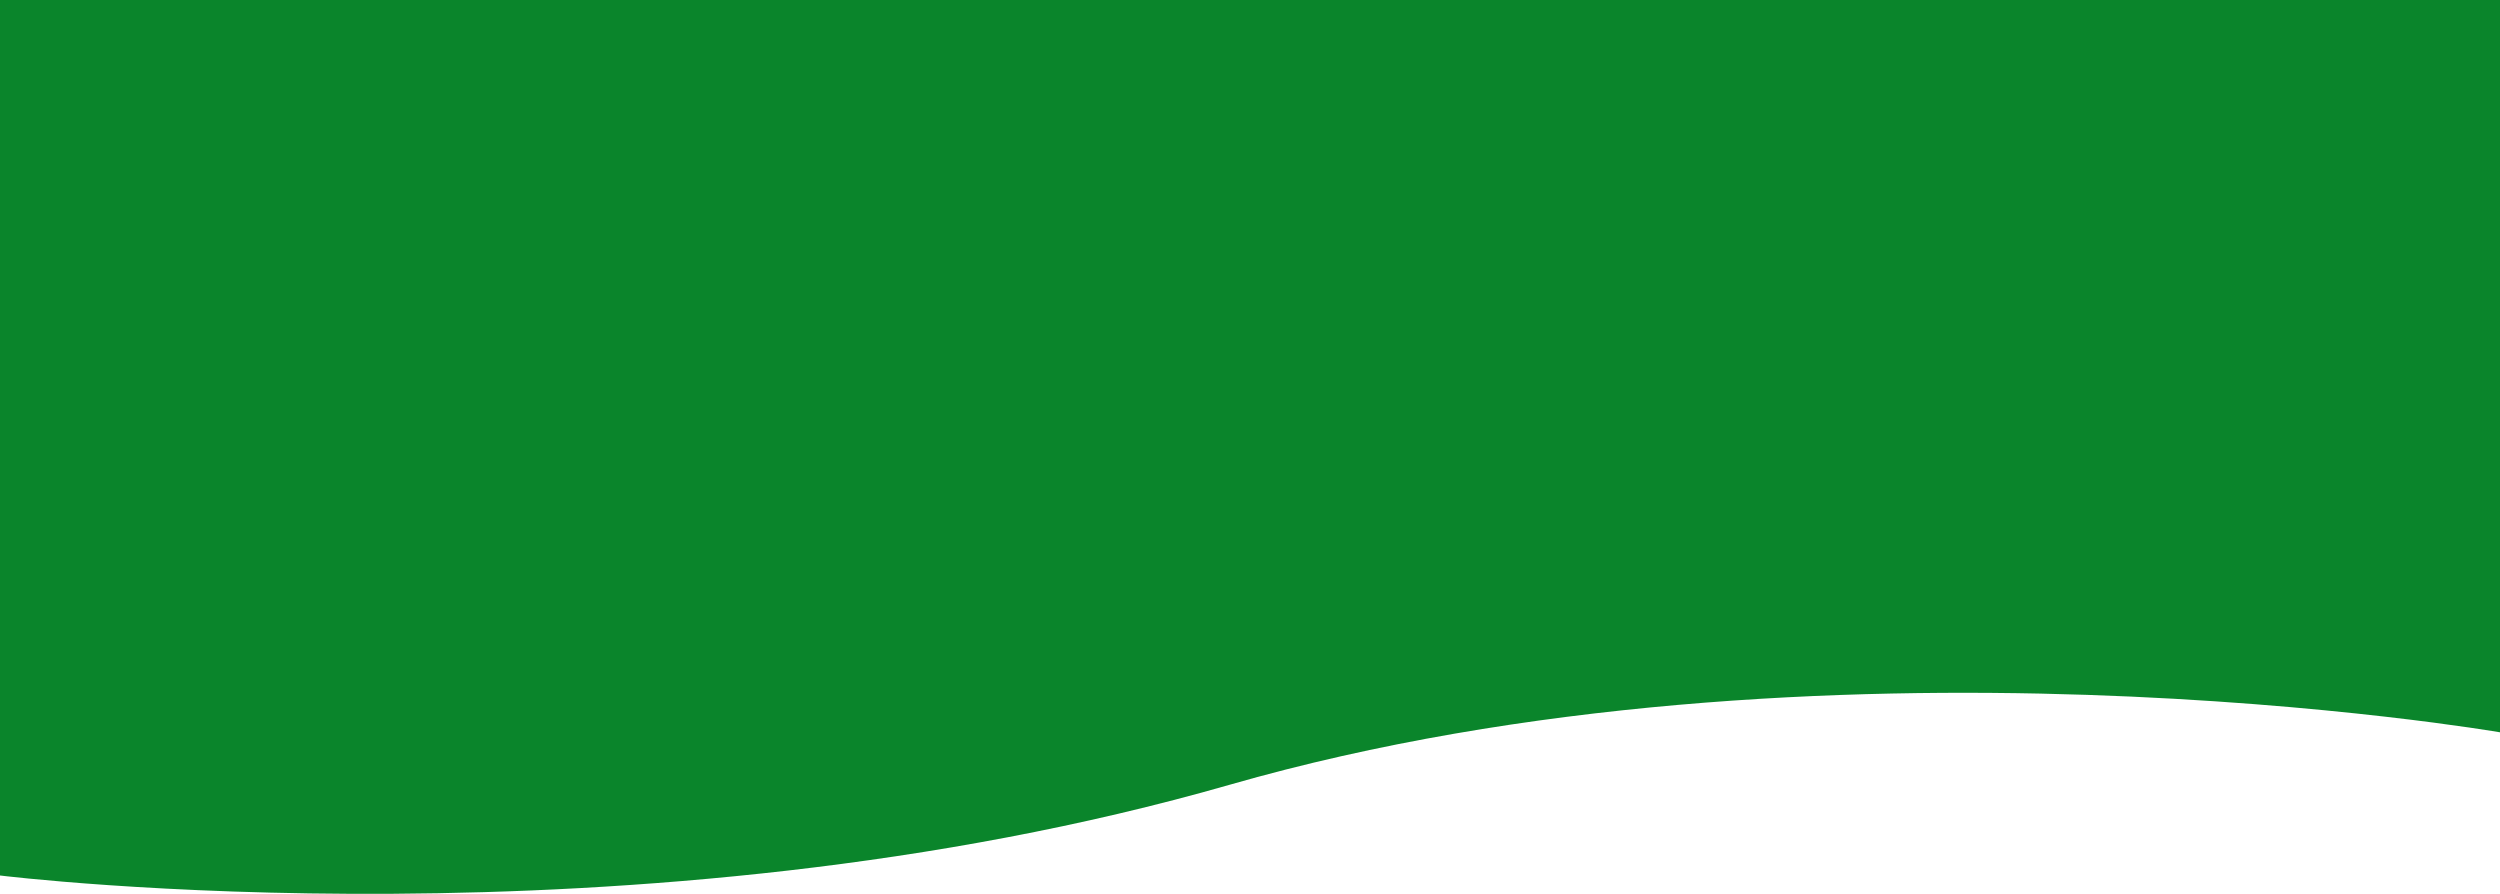
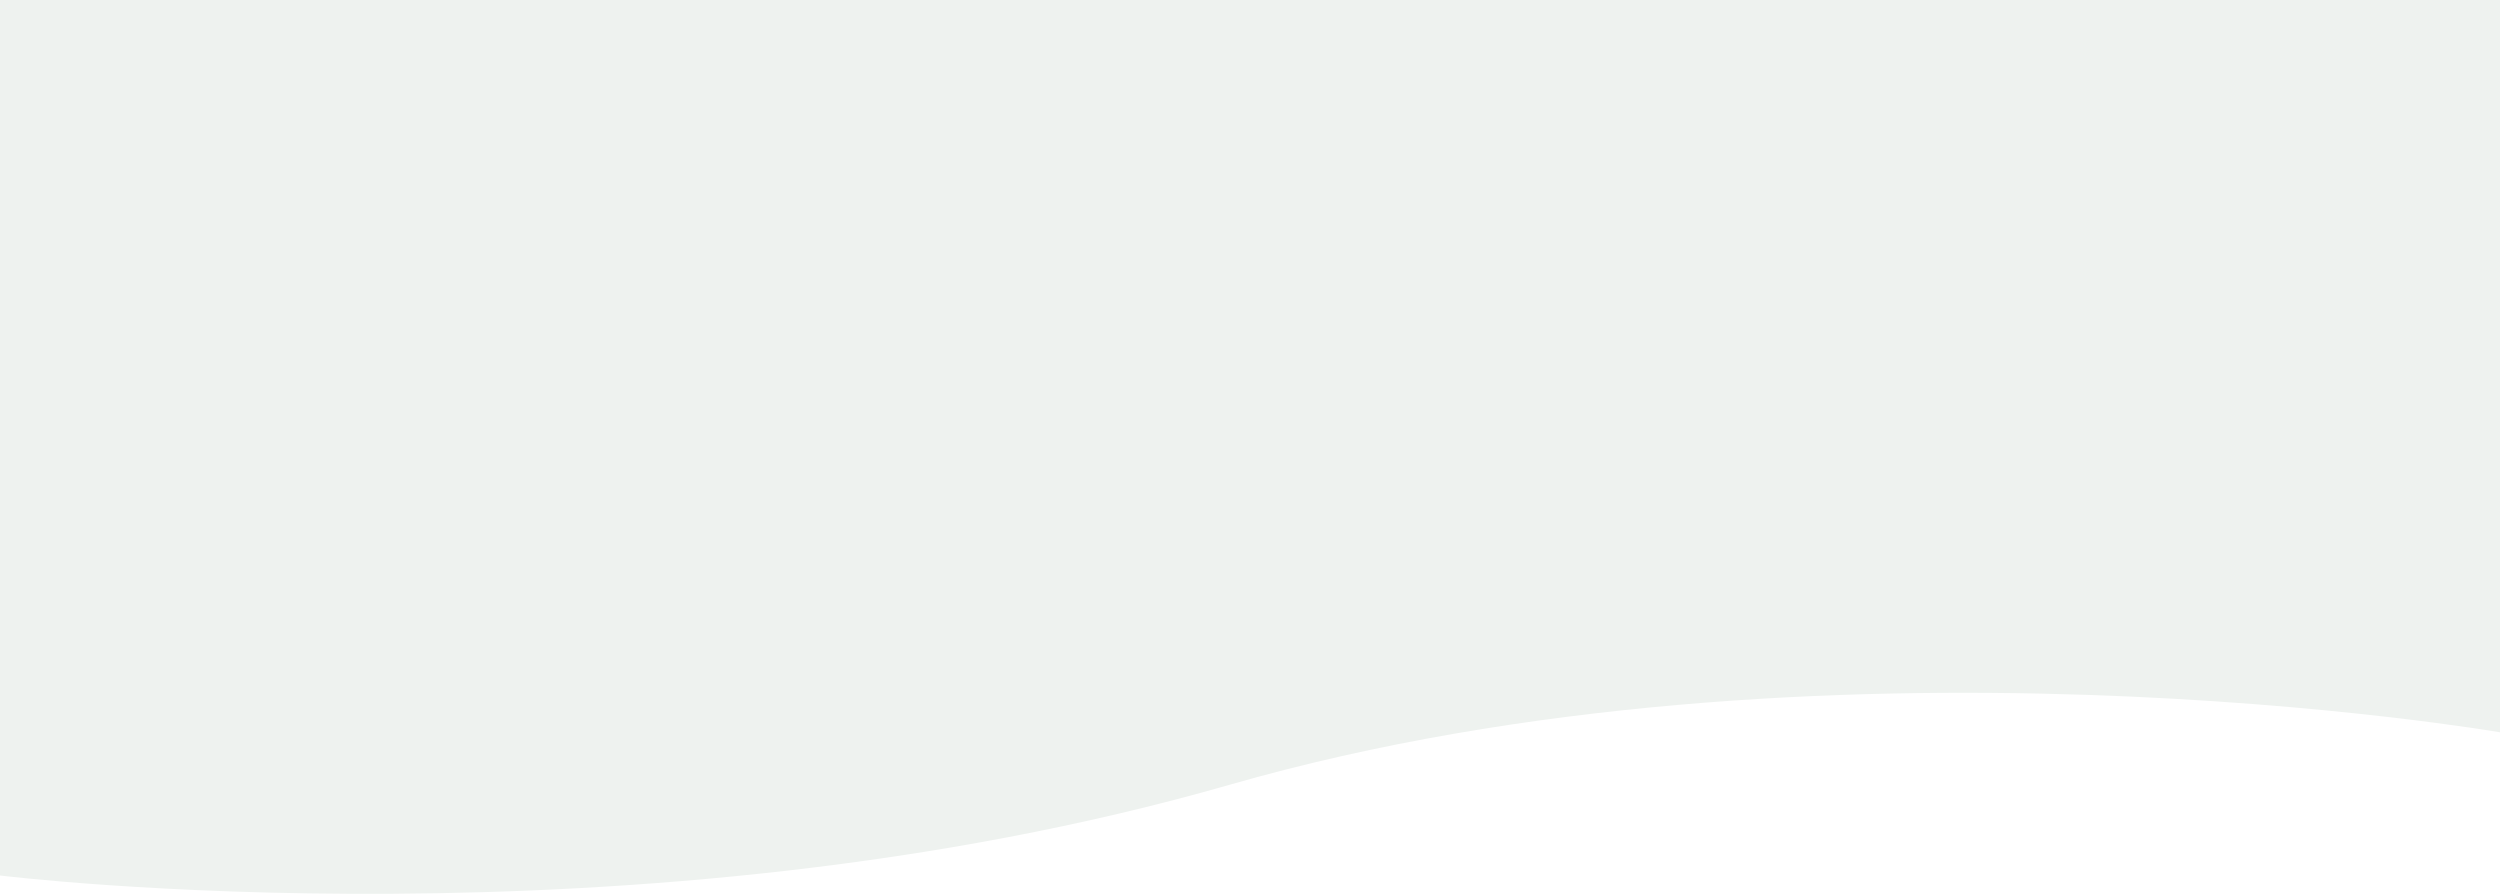
<svg xmlns="http://www.w3.org/2000/svg" width="1790" height="640" viewBox="0 0 1790 640" fill="none">
-   <path d="M0 626.85C0 626.85 457 683.429 880.5 561.868C1304 440.307 1790 524.335 1790 524.335V0H0L0 626.85Z" fill="#0A852B" />
+   <path d="M0 626.85C0 626.85 457 683.429 880.5 561.868C1304 440.307 1790 524.335 1790 524.335V0H0L0 626.85Z" fill="#EEF2EF" />
</svg>
